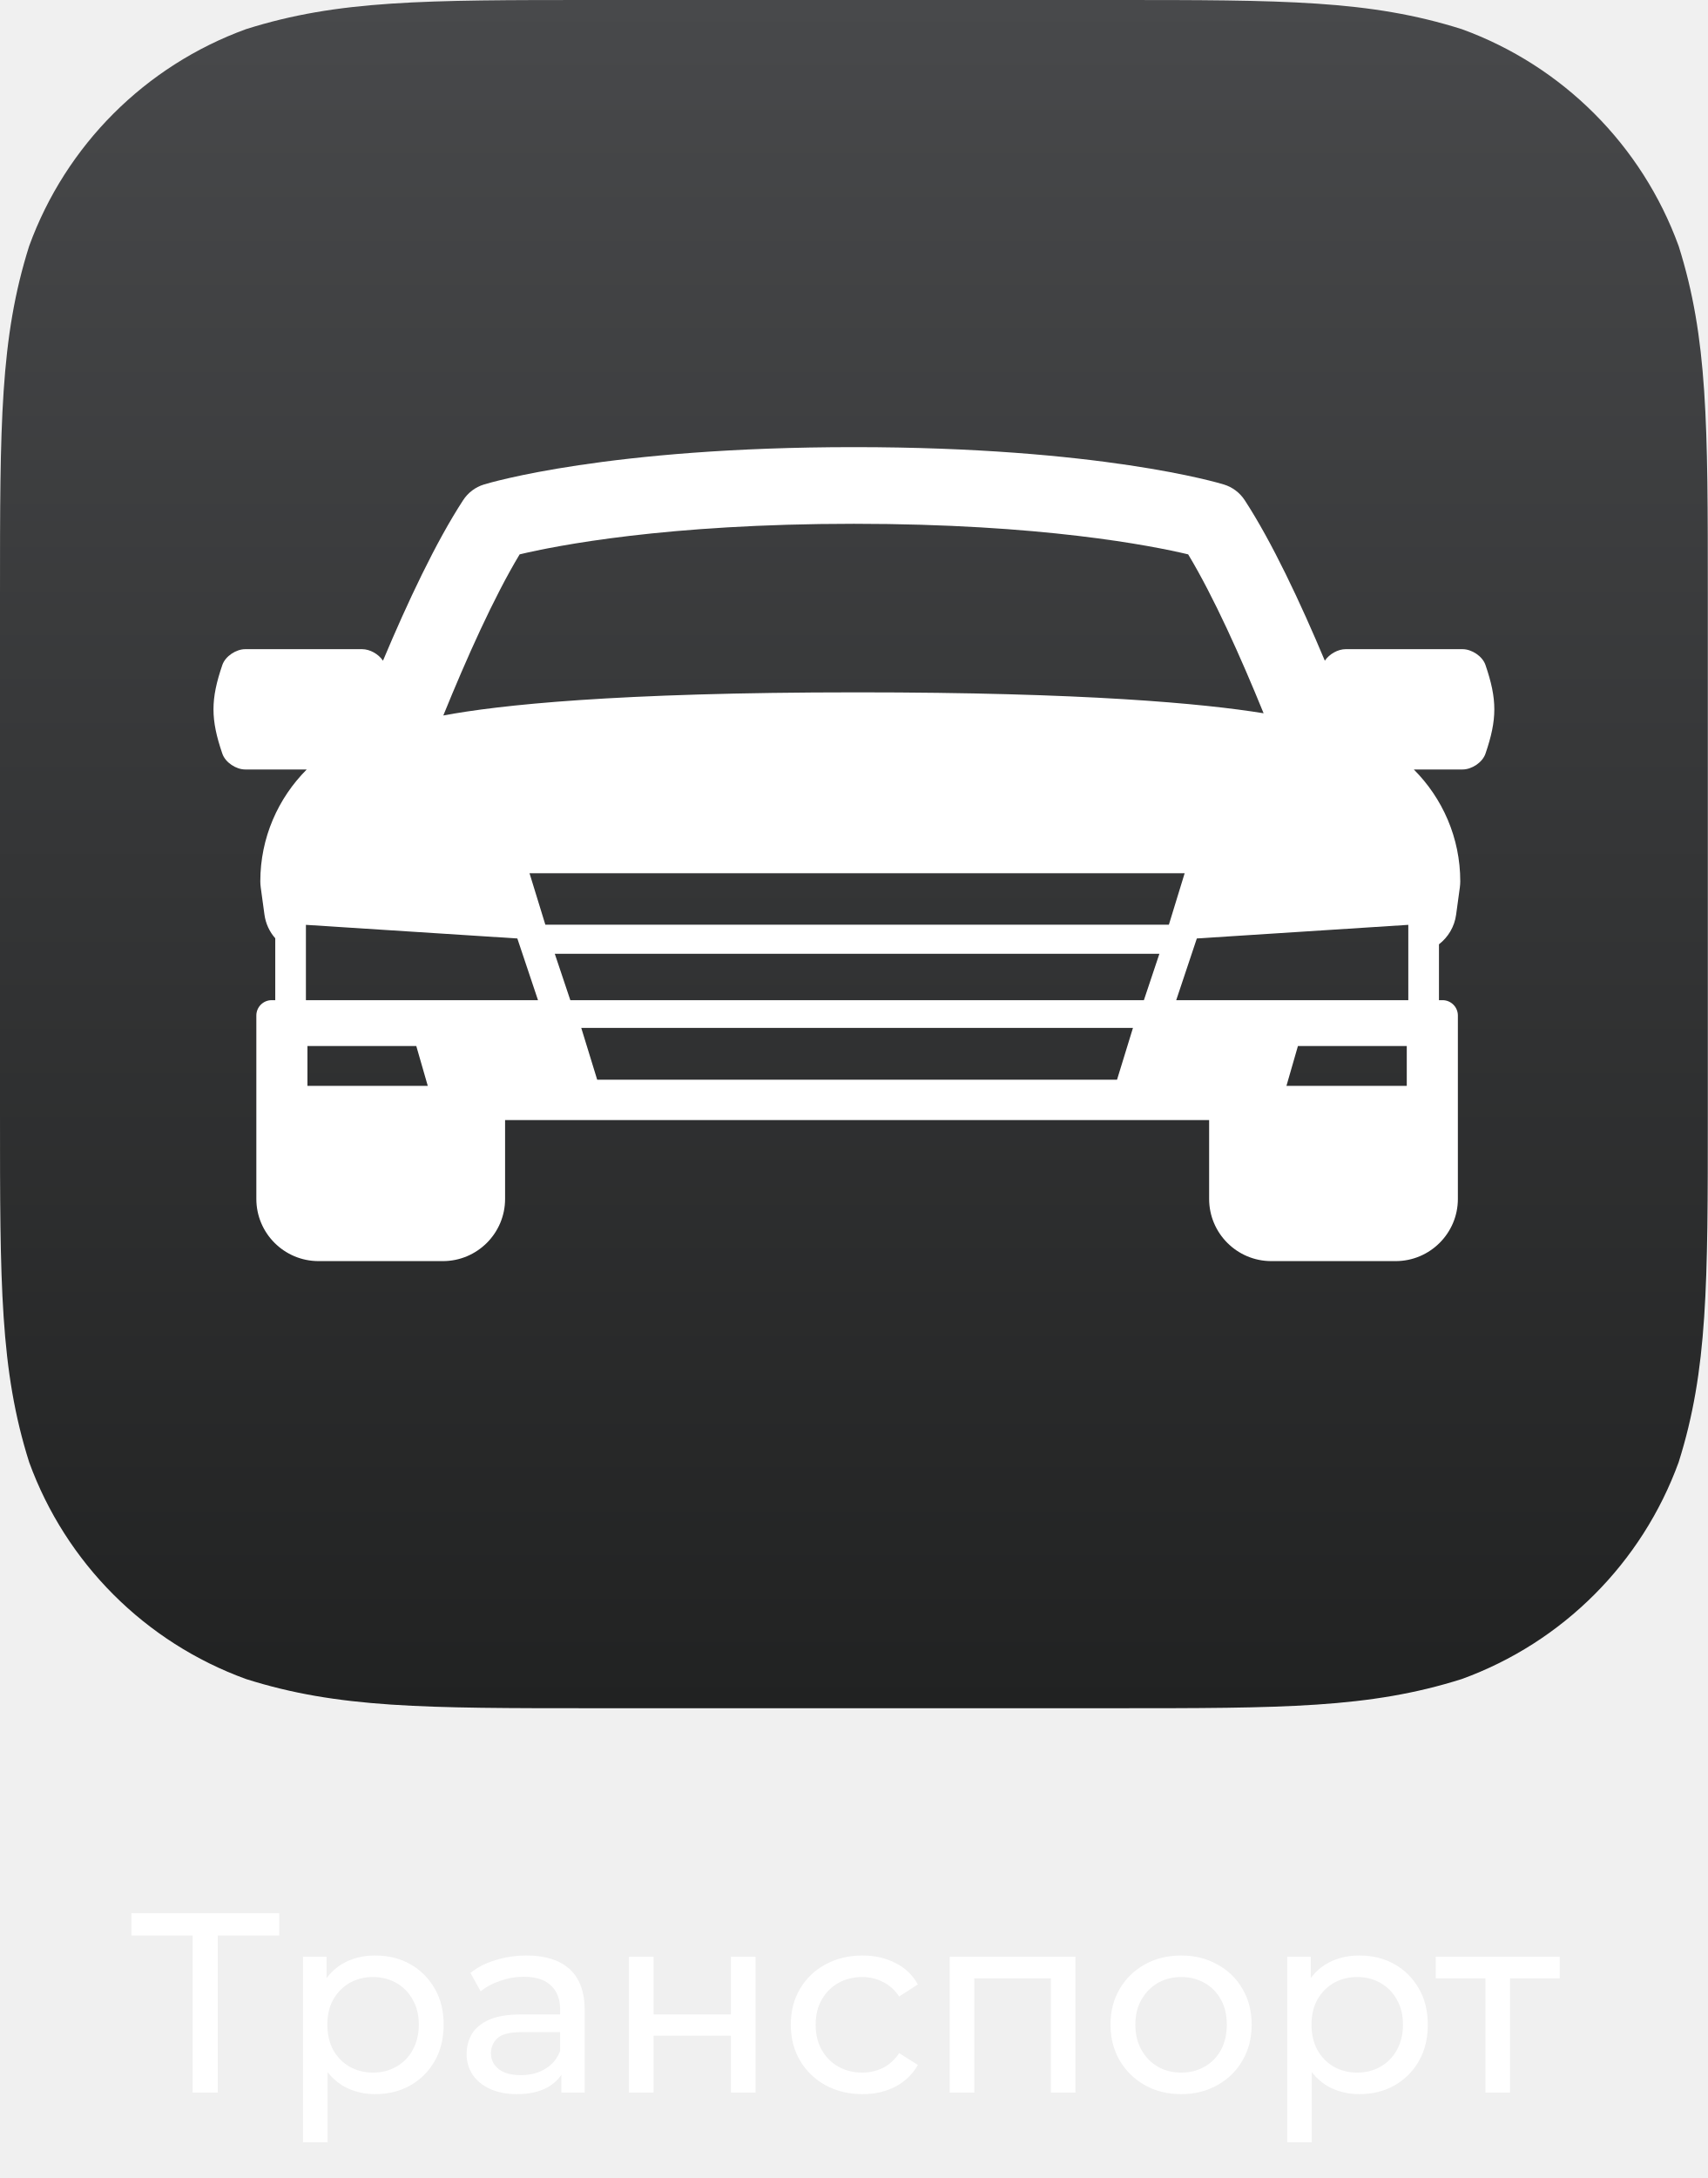
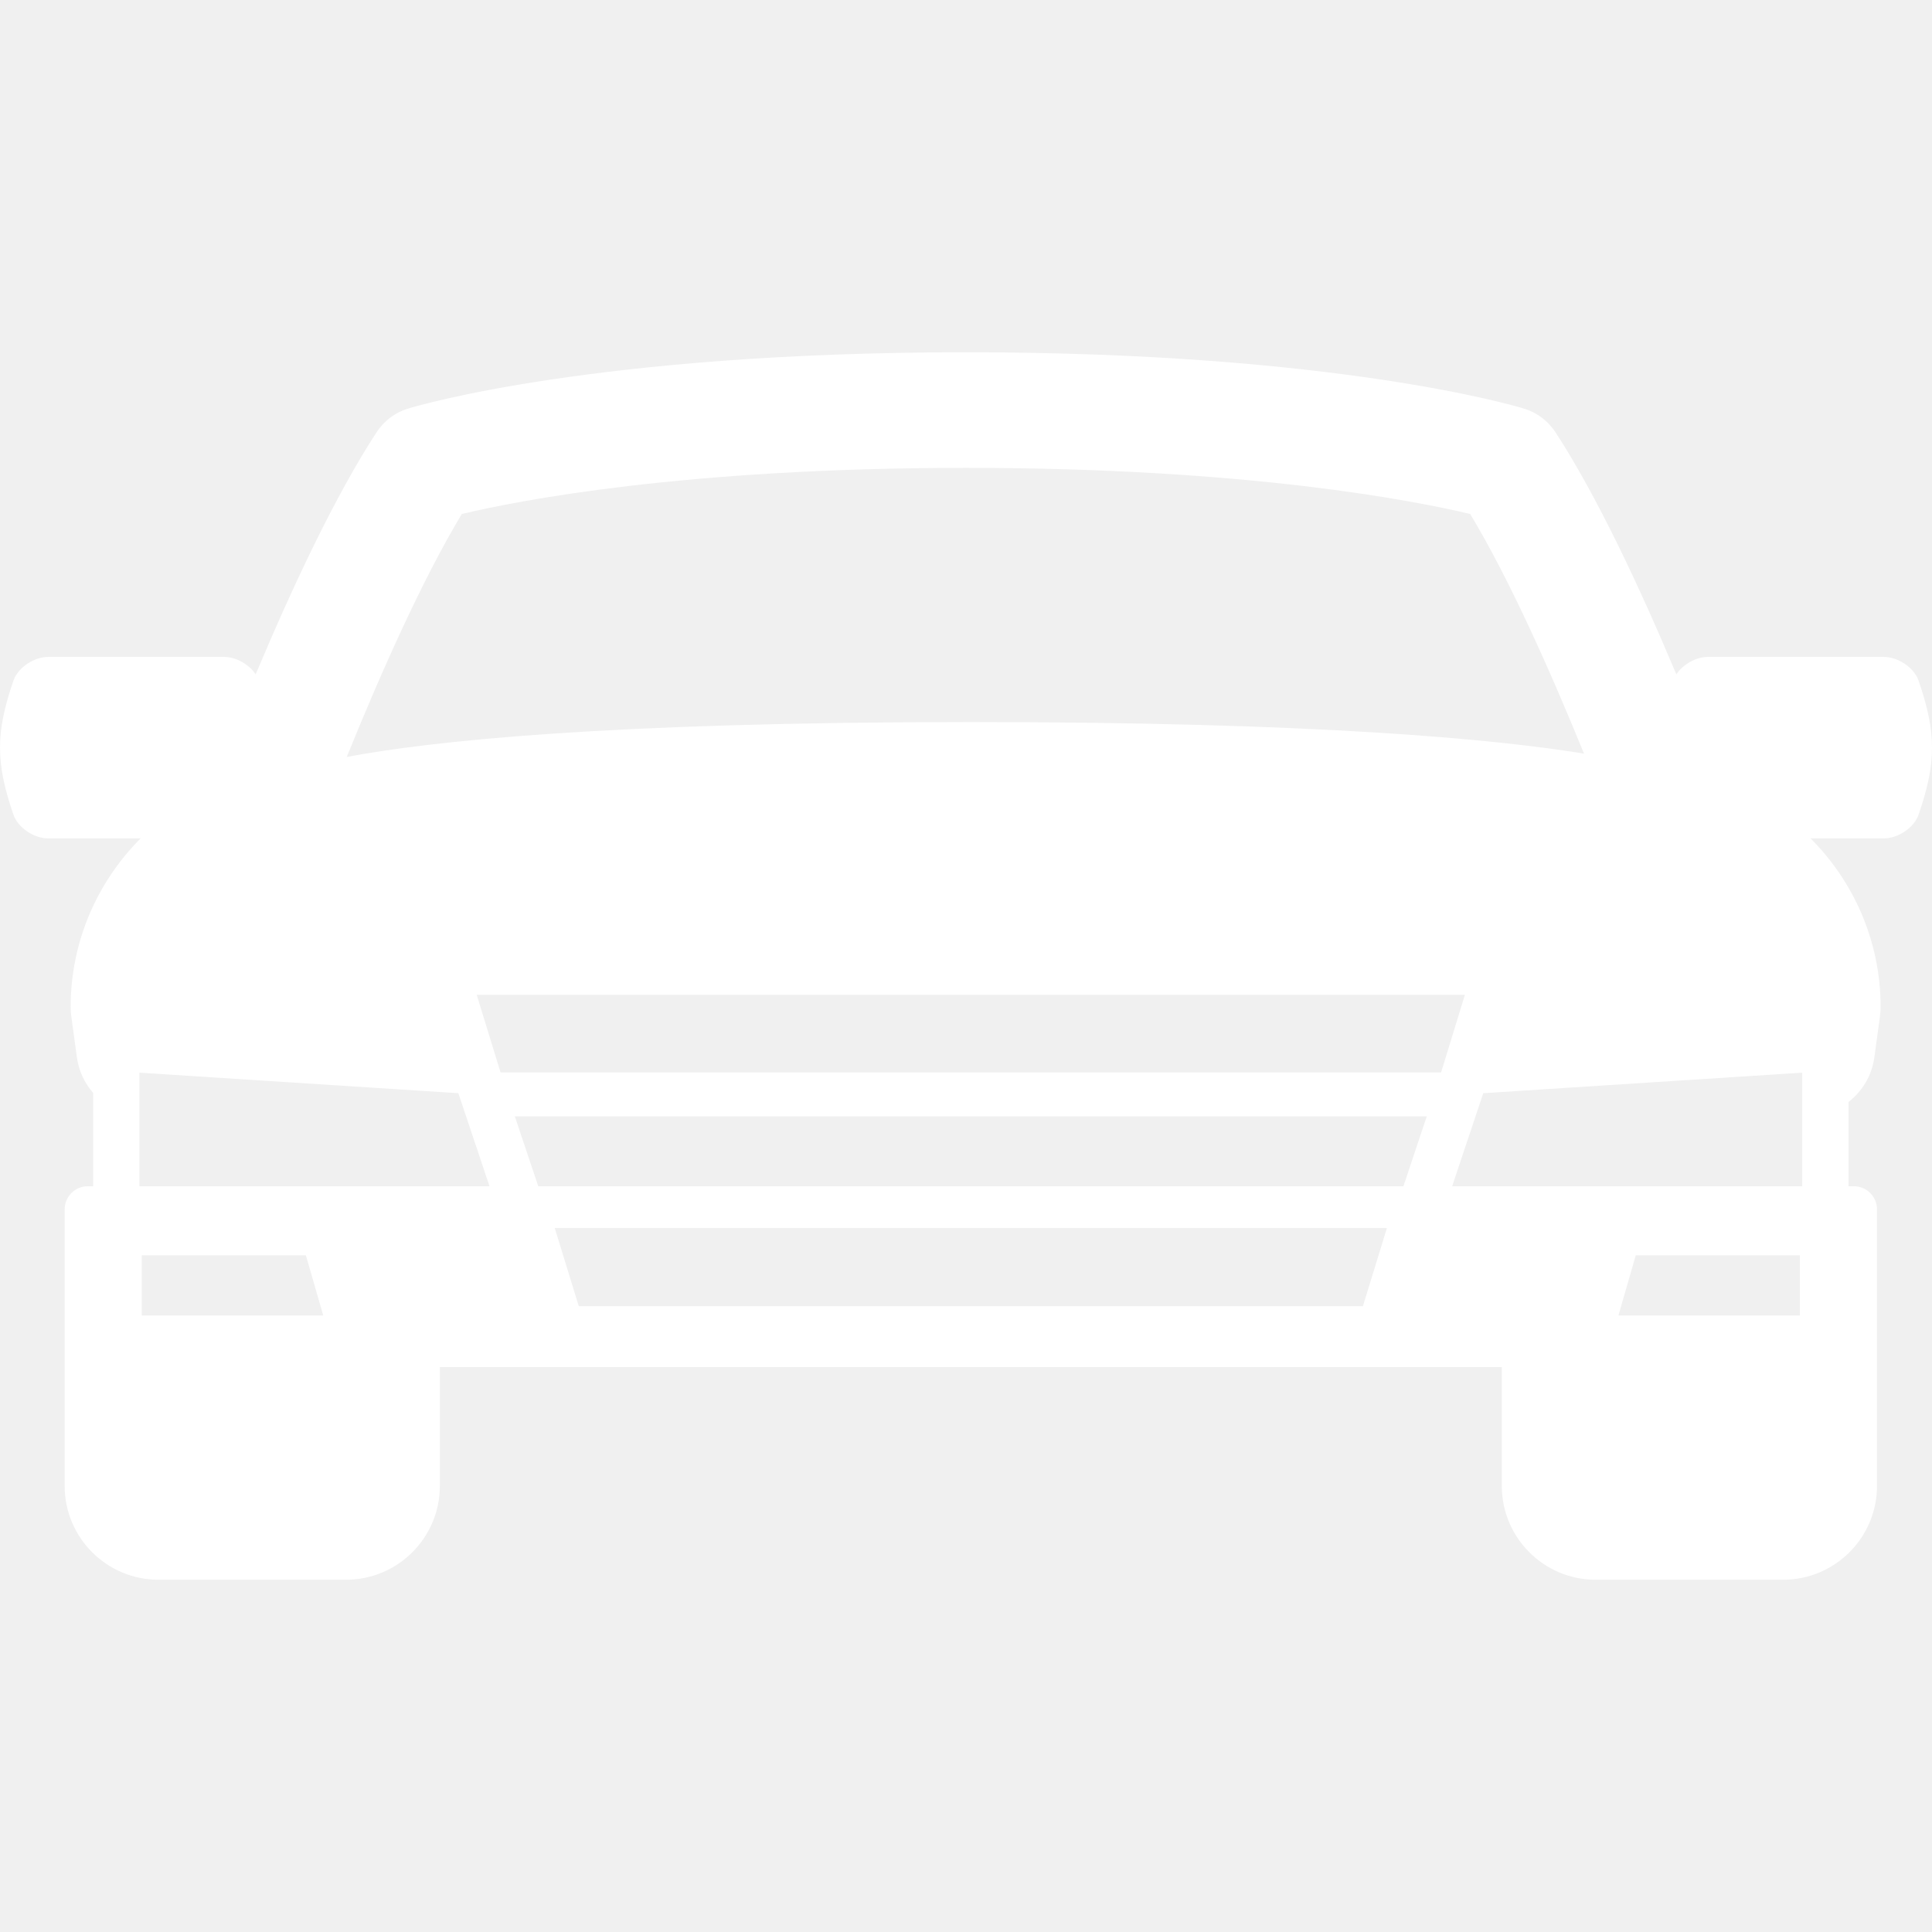
- <svg xmlns="http://www.w3.org/2000/svg" width="40" height="51" viewBox="0 0 40 51" fill="none">
-   <path d="M4.512 49V45.166L4.662 45.322H3.078V44.8H6.54V45.322H4.956L5.1 45.166V49H4.512ZM8.783 49.036C8.519 49.036 8.277 48.976 8.057 48.856C7.841 48.732 7.667 48.55 7.535 48.31C7.407 48.07 7.343 47.77 7.343 47.41C7.343 47.05 7.405 46.75 7.529 46.51C7.657 46.27 7.829 46.09 8.045 45.97C8.265 45.85 8.511 45.79 8.783 45.79C9.095 45.79 9.371 45.858 9.611 45.994C9.851 46.13 10.041 46.32 10.181 46.564C10.321 46.804 10.391 47.086 10.391 47.41C10.391 47.734 10.321 48.018 10.181 48.262C10.041 48.506 9.851 48.696 9.611 48.832C9.371 48.968 9.095 49.036 8.783 49.036ZM7.097 50.164V45.82H7.649V46.678L7.613 47.416L7.673 48.154V50.164H7.097ZM8.735 48.532C8.939 48.532 9.121 48.486 9.281 48.394C9.445 48.302 9.573 48.172 9.665 48.004C9.761 47.832 9.809 47.634 9.809 47.41C9.809 47.182 9.761 46.986 9.665 46.822C9.573 46.654 9.445 46.524 9.281 46.432C9.121 46.34 8.939 46.294 8.735 46.294C8.535 46.294 8.353 46.34 8.189 46.432C8.029 46.524 7.901 46.654 7.805 46.822C7.713 46.986 7.667 47.182 7.667 47.41C7.667 47.634 7.713 47.832 7.805 48.004C7.901 48.172 8.029 48.302 8.189 48.394C8.353 48.486 8.535 48.532 8.735 48.532ZM13.149 49V48.328L13.119 48.202V47.056C13.119 46.812 13.047 46.624 12.903 46.492C12.763 46.356 12.551 46.288 12.267 46.288C12.079 46.288 11.895 46.32 11.715 46.384C11.535 46.444 11.383 46.526 11.259 46.63L11.019 46.198C11.183 46.066 11.379 45.966 11.607 45.898C11.839 45.826 12.081 45.79 12.333 45.79C12.769 45.79 13.105 45.896 13.341 46.108C13.577 46.32 13.695 46.644 13.695 47.08V49H13.149ZM12.105 49.036C11.869 49.036 11.661 48.996 11.481 48.916C11.305 48.836 11.169 48.726 11.073 48.586C10.977 48.442 10.929 48.28 10.929 48.1C10.929 47.928 10.969 47.772 11.049 47.632C11.133 47.492 11.267 47.38 11.451 47.296C11.639 47.212 11.891 47.17 12.207 47.17H13.215V47.584H12.231C11.943 47.584 11.749 47.632 11.649 47.728C11.549 47.824 11.499 47.94 11.499 48.076C11.499 48.232 11.561 48.358 11.685 48.454C11.809 48.546 11.981 48.592 12.201 48.592C12.417 48.592 12.605 48.544 12.765 48.448C12.929 48.352 13.047 48.212 13.119 48.028L13.233 48.424C13.157 48.612 13.023 48.762 12.831 48.874C12.639 48.982 12.397 49.036 12.105 49.036ZM14.732 49V45.82H15.308V47.17H17.12V45.82H17.696V49H17.12V47.668H15.308V49H14.732ZM20.202 49.036C19.878 49.036 19.588 48.966 19.332 48.826C19.08 48.686 18.882 48.494 18.738 48.25C18.594 48.006 18.522 47.726 18.522 47.41C18.522 47.094 18.594 46.814 18.738 46.57C18.882 46.326 19.08 46.136 19.332 46C19.588 45.86 19.878 45.79 20.202 45.79C20.49 45.79 20.746 45.848 20.97 45.964C21.198 46.076 21.374 46.244 21.498 46.468L21.06 46.75C20.956 46.594 20.828 46.48 20.676 46.408C20.528 46.332 20.368 46.294 20.196 46.294C19.988 46.294 19.802 46.34 19.638 46.432C19.474 46.524 19.344 46.654 19.248 46.822C19.152 46.986 19.104 47.182 19.104 47.41C19.104 47.638 19.152 47.836 19.248 48.004C19.344 48.172 19.474 48.302 19.638 48.394C19.802 48.486 19.988 48.532 20.196 48.532C20.368 48.532 20.528 48.496 20.676 48.424C20.828 48.348 20.956 48.232 21.06 48.076L21.498 48.352C21.374 48.572 21.198 48.742 20.97 48.862C20.746 48.978 20.49 49.036 20.202 49.036ZM22.244 49V45.82H25.189V49H24.613V46.18L24.752 46.324H22.681L22.82 46.18V49H22.244ZM27.666 49.036C27.346 49.036 27.062 48.966 26.814 48.826C26.566 48.686 26.37 48.494 26.226 48.25C26.082 48.002 26.01 47.722 26.01 47.41C26.01 47.094 26.082 46.814 26.226 46.57C26.37 46.326 26.566 46.136 26.814 46C27.062 45.86 27.346 45.79 27.666 45.79C27.982 45.79 28.264 45.86 28.512 46C28.764 46.136 28.96 46.326 29.1 46.57C29.244 46.81 29.316 47.09 29.316 47.41C29.316 47.726 29.244 48.006 29.1 48.25C28.96 48.494 28.764 48.686 28.512 48.826C28.264 48.966 27.982 49.036 27.666 49.036ZM27.666 48.532C27.87 48.532 28.052 48.486 28.212 48.394C28.376 48.302 28.504 48.172 28.596 48.004C28.688 47.832 28.734 47.634 28.734 47.41C28.734 47.182 28.688 46.986 28.596 46.822C28.504 46.654 28.376 46.524 28.212 46.432C28.052 46.34 27.87 46.294 27.666 46.294C27.462 46.294 27.28 46.34 27.12 46.432C26.96 46.524 26.832 46.654 26.736 46.822C26.64 46.986 26.592 47.182 26.592 47.41C26.592 47.634 26.64 47.832 26.736 48.004C26.832 48.172 26.96 48.302 27.12 48.394C27.28 48.486 27.462 48.532 27.666 48.532ZM31.834 49.036C31.57 49.036 31.328 48.976 31.108 48.856C30.892 48.732 30.718 48.55 30.586 48.31C30.458 48.07 30.394 47.77 30.394 47.41C30.394 47.05 30.456 46.75 30.58 46.51C30.708 46.27 30.88 46.09 31.096 45.97C31.316 45.85 31.562 45.79 31.834 45.79C32.146 45.79 32.422 45.858 32.662 45.994C32.902 46.13 33.092 46.32 33.232 46.564C33.372 46.804 33.442 47.086 33.442 47.41C33.442 47.734 33.372 48.018 33.232 48.262C33.092 48.506 32.902 48.696 32.662 48.832C32.422 48.968 32.146 49.036 31.834 49.036ZM30.148 50.164V45.82H30.7V46.678L30.664 47.416L30.724 48.154V50.164H30.148ZM31.786 48.532C31.99 48.532 32.172 48.486 32.332 48.394C32.496 48.302 32.624 48.172 32.716 48.004C32.812 47.832 32.86 47.634 32.86 47.41C32.86 47.182 32.812 46.986 32.716 46.822C32.624 46.654 32.496 46.524 32.332 46.432C32.172 46.34 31.99 46.294 31.786 46.294C31.586 46.294 31.404 46.34 31.24 46.432C31.08 46.524 30.952 46.654 30.856 46.822C30.764 46.986 30.718 47.182 30.718 47.41C30.718 47.634 30.764 47.832 30.856 48.004C30.952 48.172 31.08 48.302 31.24 48.394C31.404 48.486 31.586 48.532 31.786 48.532ZM34.791 49V46.174L34.935 46.324H33.627V45.82H36.532V46.324H35.23L35.367 46.174V49H34.791Z" fill="white" />
-   <path fill-rule="evenodd" clip-rule="evenodd" d="M26.054 0C30.07 0 32.077 0 34.239 0.683C36.599 1.542 38.458 3.401 39.317 5.761C40 7.922 40 9.93 40 13.946V26.054C40 30.07 40 32.077 39.317 34.239C38.458 36.599 36.599 38.458 34.239 39.316C32.077 40 30.07 40 26.054 40H13.946C9.93 40 7.922 40 5.761 39.316C3.401 38.458 1.542 36.599 0.683 34.239C0 32.077 0 30.07 0 26.054V13.946C0 9.93 0 7.922 0.683 5.761C1.542 3.401 3.401 1.542 5.761 0.683C7.922 0 9.93 0 13.946 0H26.054Z" fill="url(#paint0_linear_13_157)" />
-   <g clip-path="url(#clip0_13_157)">
-     <path d="M34.792 15.57C34.721 15.363 34.468 15.201 34.257 15.201C33.343 15.201 32.429 15.201 31.516 15.201C31.34 15.201 31.135 15.313 31.03 15.471C30.454 14.101 29.791 12.69 29.154 11.713C29.039 11.537 28.866 11.406 28.665 11.345C28.549 11.309 25.755 10.47 20 10.47C14.245 10.47 11.451 11.309 11.335 11.345C11.134 11.406 10.961 11.537 10.847 11.713C10.209 12.691 9.546 14.101 8.97 15.471C8.865 15.313 8.66 15.201 8.484 15.201C7.571 15.201 6.657 15.201 5.743 15.201C5.532 15.201 5.28 15.363 5.208 15.57C4.931 16.378 4.931 16.841 5.208 17.649C5.28 17.857 5.532 18.018 5.743 18.018C6.224 18.018 6.704 18.018 7.184 18.018C6.514 18.69 6.097 19.616 6.097 20.637C6.097 20.685 6.101 20.733 6.107 20.78L6.194 21.417C6.223 21.63 6.314 21.82 6.447 21.971V23.42H6.363C6.165 23.42 6.004 23.581 6.004 23.779V28.074C6.004 28.877 6.657 29.53 7.461 29.53H10.373C11.177 29.53 11.83 28.877 11.83 28.074V26.228H28.32V28.074C28.32 28.877 28.973 29.53 29.776 29.53H32.689C33.492 29.53 34.146 28.877 34.146 28.074V23.779C34.146 23.581 33.985 23.42 33.787 23.42H33.703V22.112C33.916 21.947 34.067 21.702 34.105 21.417L34.192 20.78C34.198 20.733 34.202 20.685 34.202 20.637C34.202 19.616 33.785 18.69 33.114 18.018C33.495 18.018 33.876 18.018 34.257 18.018C34.468 18.018 34.72 17.857 34.792 17.649C35.069 16.841 35.069 16.378 34.792 15.57ZM12.171 12.981C13.017 12.779 15.603 12.265 20 12.265C24.399 12.265 26.985 12.78 27.829 12.981C28.429 13.977 29.059 15.384 29.596 16.702C28.186 16.473 25.409 16.212 20.075 16.212C14.406 16.212 11.67 16.512 10.383 16.754C10.925 15.421 11.563 13.991 12.171 12.981ZM7.201 25.426V24.493H9.75L10.019 25.426H7.201ZM7.165 23.42V21.656L12.117 21.975L12.601 23.42H7.165ZM26.163 25.282H13.987L13.614 24.069H26.536L26.163 25.282ZM26.792 23.42H13.358L12.994 22.334H27.155L26.792 23.42ZM12.773 21.653L12.402 20.447H27.747L27.377 21.653H12.773ZM32.949 25.426H30.131L30.4 24.493H32.949V25.426H32.949ZM32.985 23.42H27.549L28.032 21.975L32.985 21.656V23.42Z" fill="white" />
+ <svg xmlns="http://www.w3.org/2000/svg" width="30" height="30" viewBox="0 0 30 30" fill="none">
+   <g clip-path="url(#clip0_533_132)">
+     <path d="M29.792 10.57C29.721 10.363 29.468 10.201 29.257 10.201C28.343 10.201 27.429 10.201 26.516 10.201C26.34 10.201 26.135 10.313 26.03 10.471C25.454 9.101 24.791 7.69 24.154 6.713C24.039 6.537 23.866 6.406 23.665 6.345C23.549 6.309 20.755 5.47 15 5.47C9.245 5.47 6.451 6.309 6.335 6.345C6.134 6.406 5.961 6.537 5.847 6.713C5.209 7.691 4.546 9.101 3.97 10.471C3.865 10.313 3.66 10.201 3.484 10.201C2.571 10.201 1.657 10.201 0.743 10.201C0.532 10.201 0.28 10.363 0.208 10.57C-0.069 11.378 -0.069 11.841 0.208 12.649C0.28 12.857 0.532 13.018 0.743 13.018C1.224 13.018 1.704 13.018 2.184 13.018C1.514 13.69 1.097 14.616 1.097 15.637C1.097 15.685 1.101 15.733 1.107 15.78L1.194 16.417C1.223 16.63 1.314 16.82 1.447 16.971V18.42H1.363C1.165 18.42 1.004 18.581 1.004 18.779V23.074C1.004 23.877 1.657 24.53 2.461 24.53H5.373C6.177 24.53 6.83 23.877 6.83 23.074V21.228H23.32V23.074C23.32 23.877 23.973 24.53 24.776 24.53H27.689C28.492 24.53 29.146 23.877 29.146 23.074V18.779C29.146 18.581 28.985 18.42 28.787 18.42H28.703V17.112C28.916 16.947 29.067 16.702 29.105 16.417L29.192 15.78C29.198 15.733 29.202 15.685 29.202 15.637C29.202 14.616 28.785 13.69 28.114 13.018C28.495 13.018 28.876 13.018 29.257 13.018C29.468 13.018 29.72 12.857 29.792 12.649C30.07 11.841 30.069 11.378 29.792 10.57ZM7.171 7.981C8.017 7.779 10.603 7.265 15 7.265C19.399 7.265 21.985 7.78 22.829 7.981C23.429 8.977 24.059 10.384 24.596 11.702C23.186 11.473 20.409 11.212 15.075 11.212C9.406 11.212 6.67 11.511 5.384 11.754C5.925 10.421 6.563 8.991 7.171 7.981ZM2.201 20.426V19.493H4.75L5.019 20.426H2.201ZM2.165 18.42V16.656L7.117 16.975L7.601 18.42H2.165ZM21.163 20.282H8.987L8.614 19.069H21.536L21.163 20.282ZM21.792 18.42H8.358L7.994 17.334H22.155L21.792 18.42ZM7.773 16.653L7.402 15.447H22.747L22.377 16.653H7.773ZM27.949 20.426H25.131L25.4 19.493H27.948V20.426H27.949ZM27.985 18.42H22.549L23.032 16.975L27.985 16.656V18.42Z" fill="white" />
  </g>
  <defs>
-     <linearGradient id="paint0_linear_13_157" x1="0" y1="0" x2="0" y2="40" gradientUnits="userSpaceOnUse">
-       <stop stop-color="#48494B" />
-       <stop offset="1" stop-color="#212222" />
-     </linearGradient>
-     <clipPath id="clip0_13_157">
-       <rect width="30" height="30" fill="white" transform="translate(5 5)" />
+     <clipPath id="clip0_533_132">
+       <rect width="30" height="30" fill="white" />
    </clipPath>
  </defs>
</svg>
